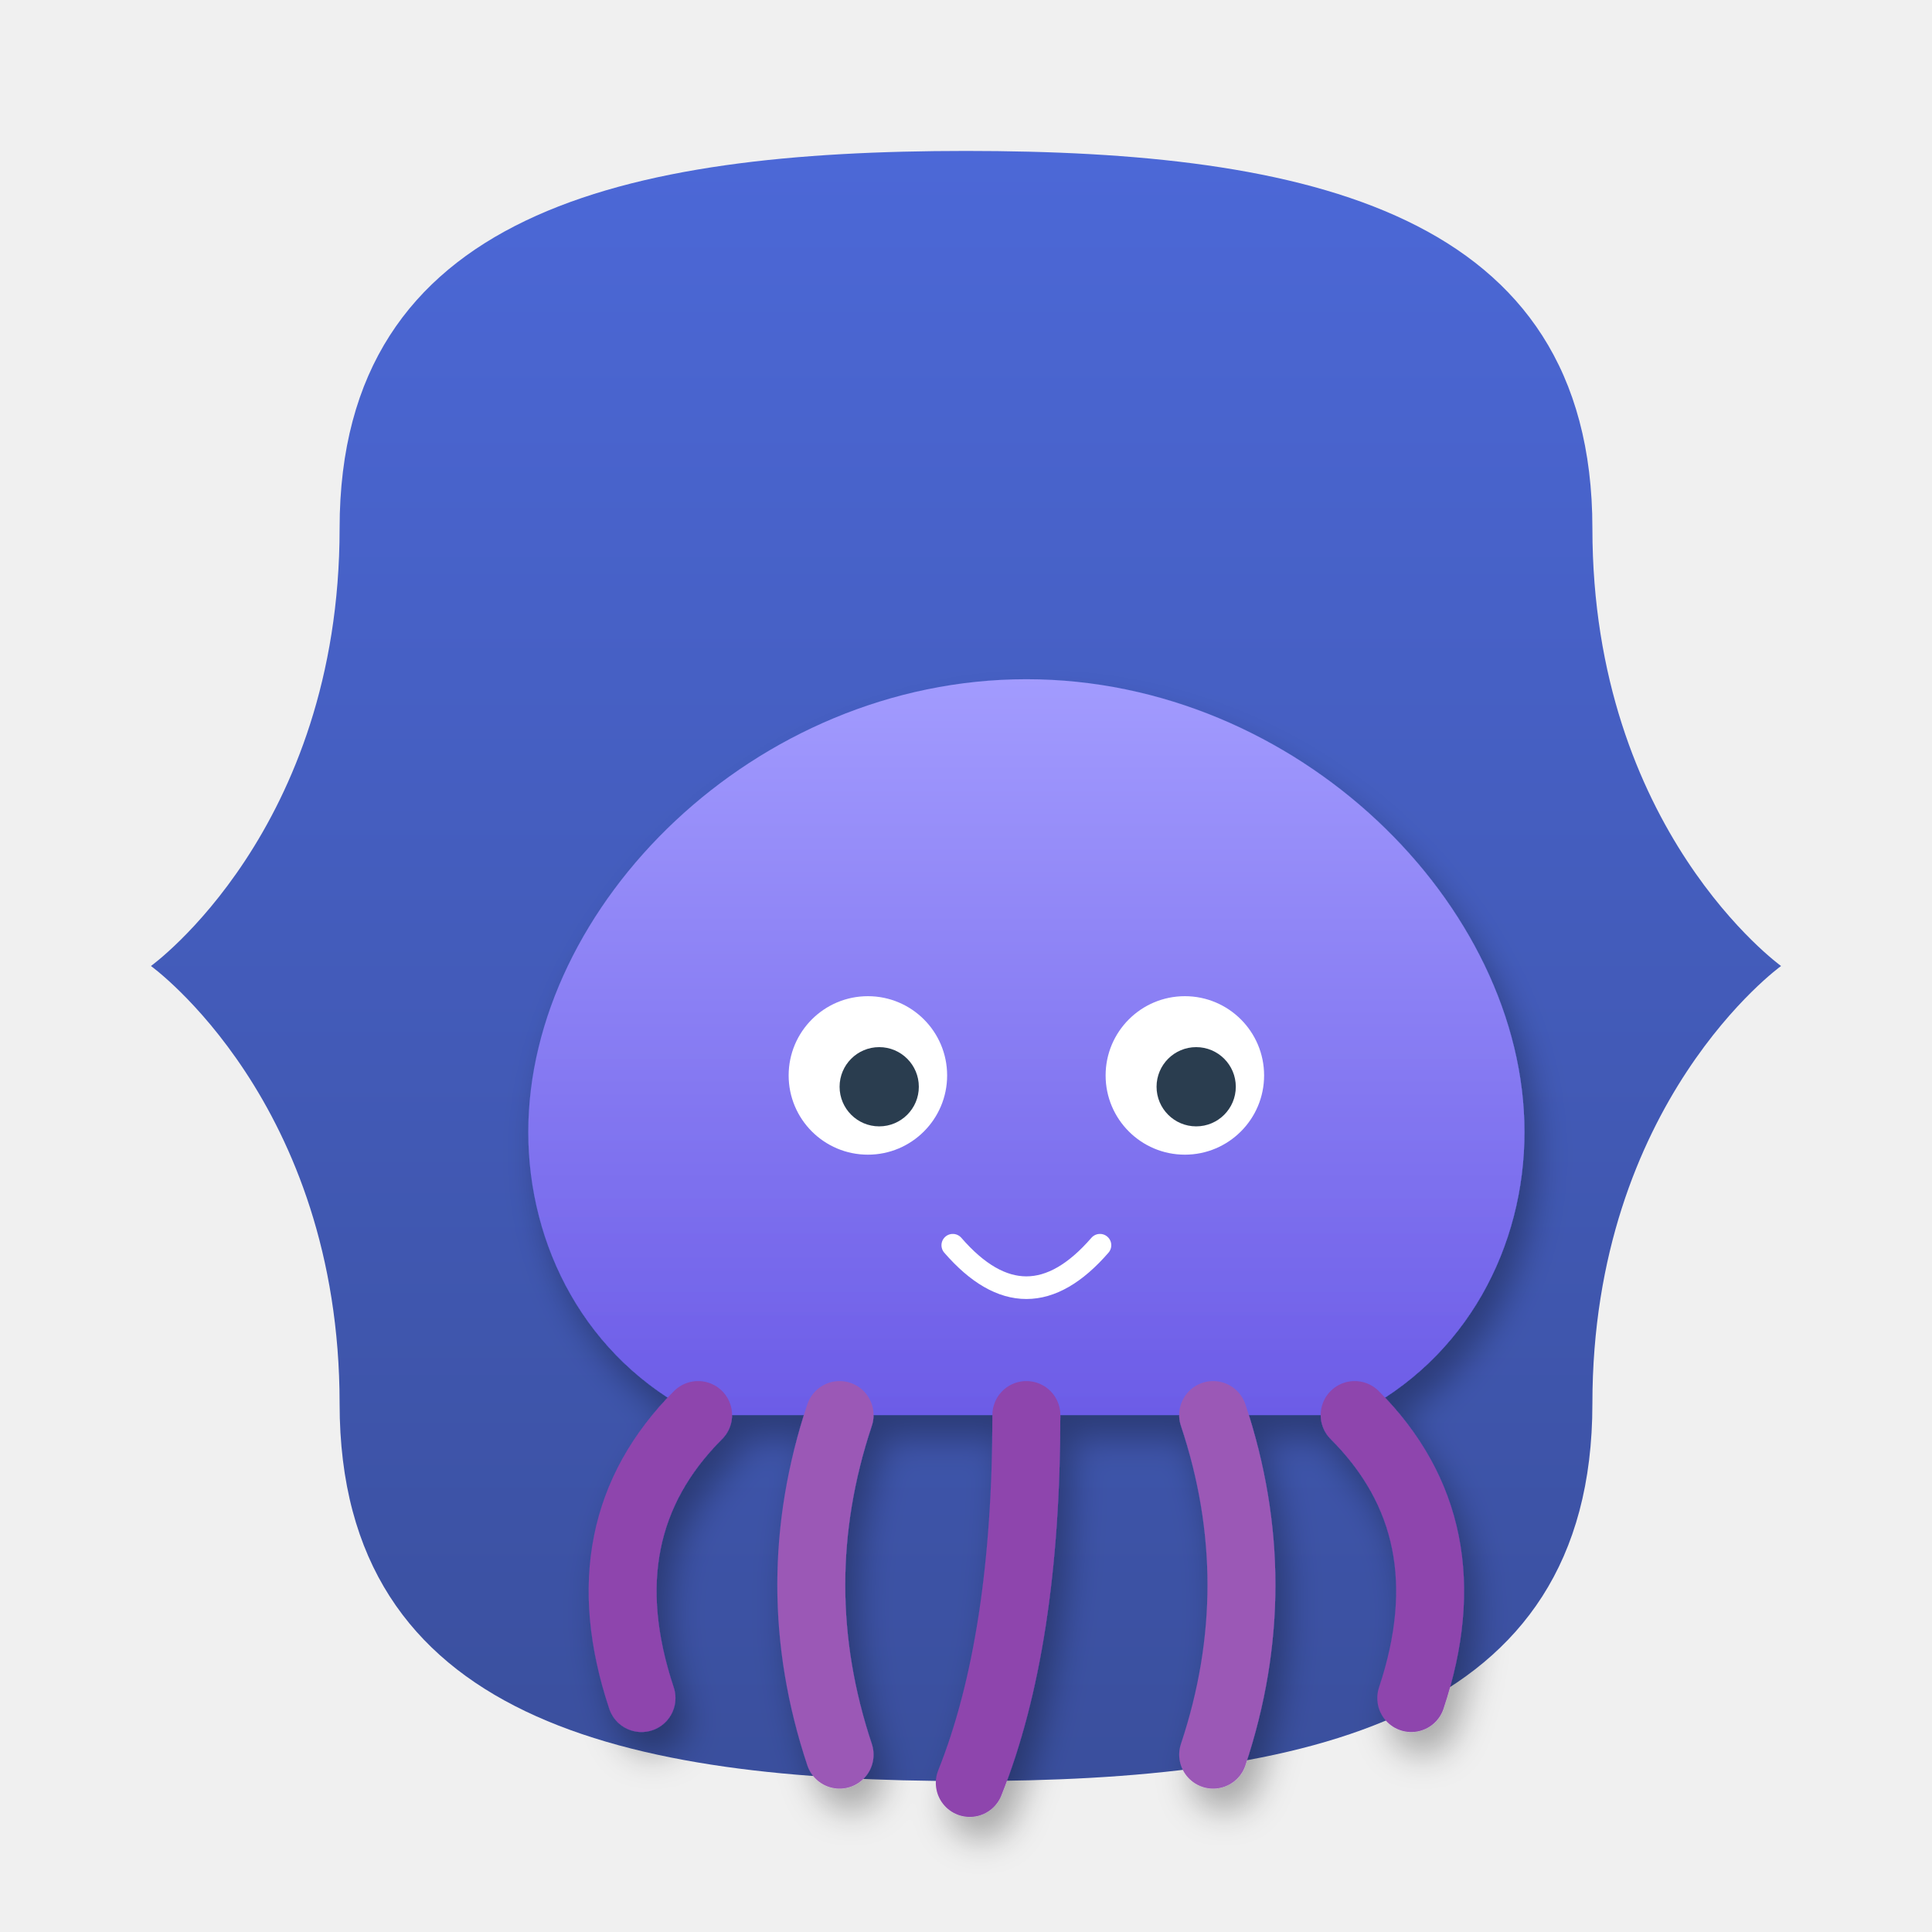
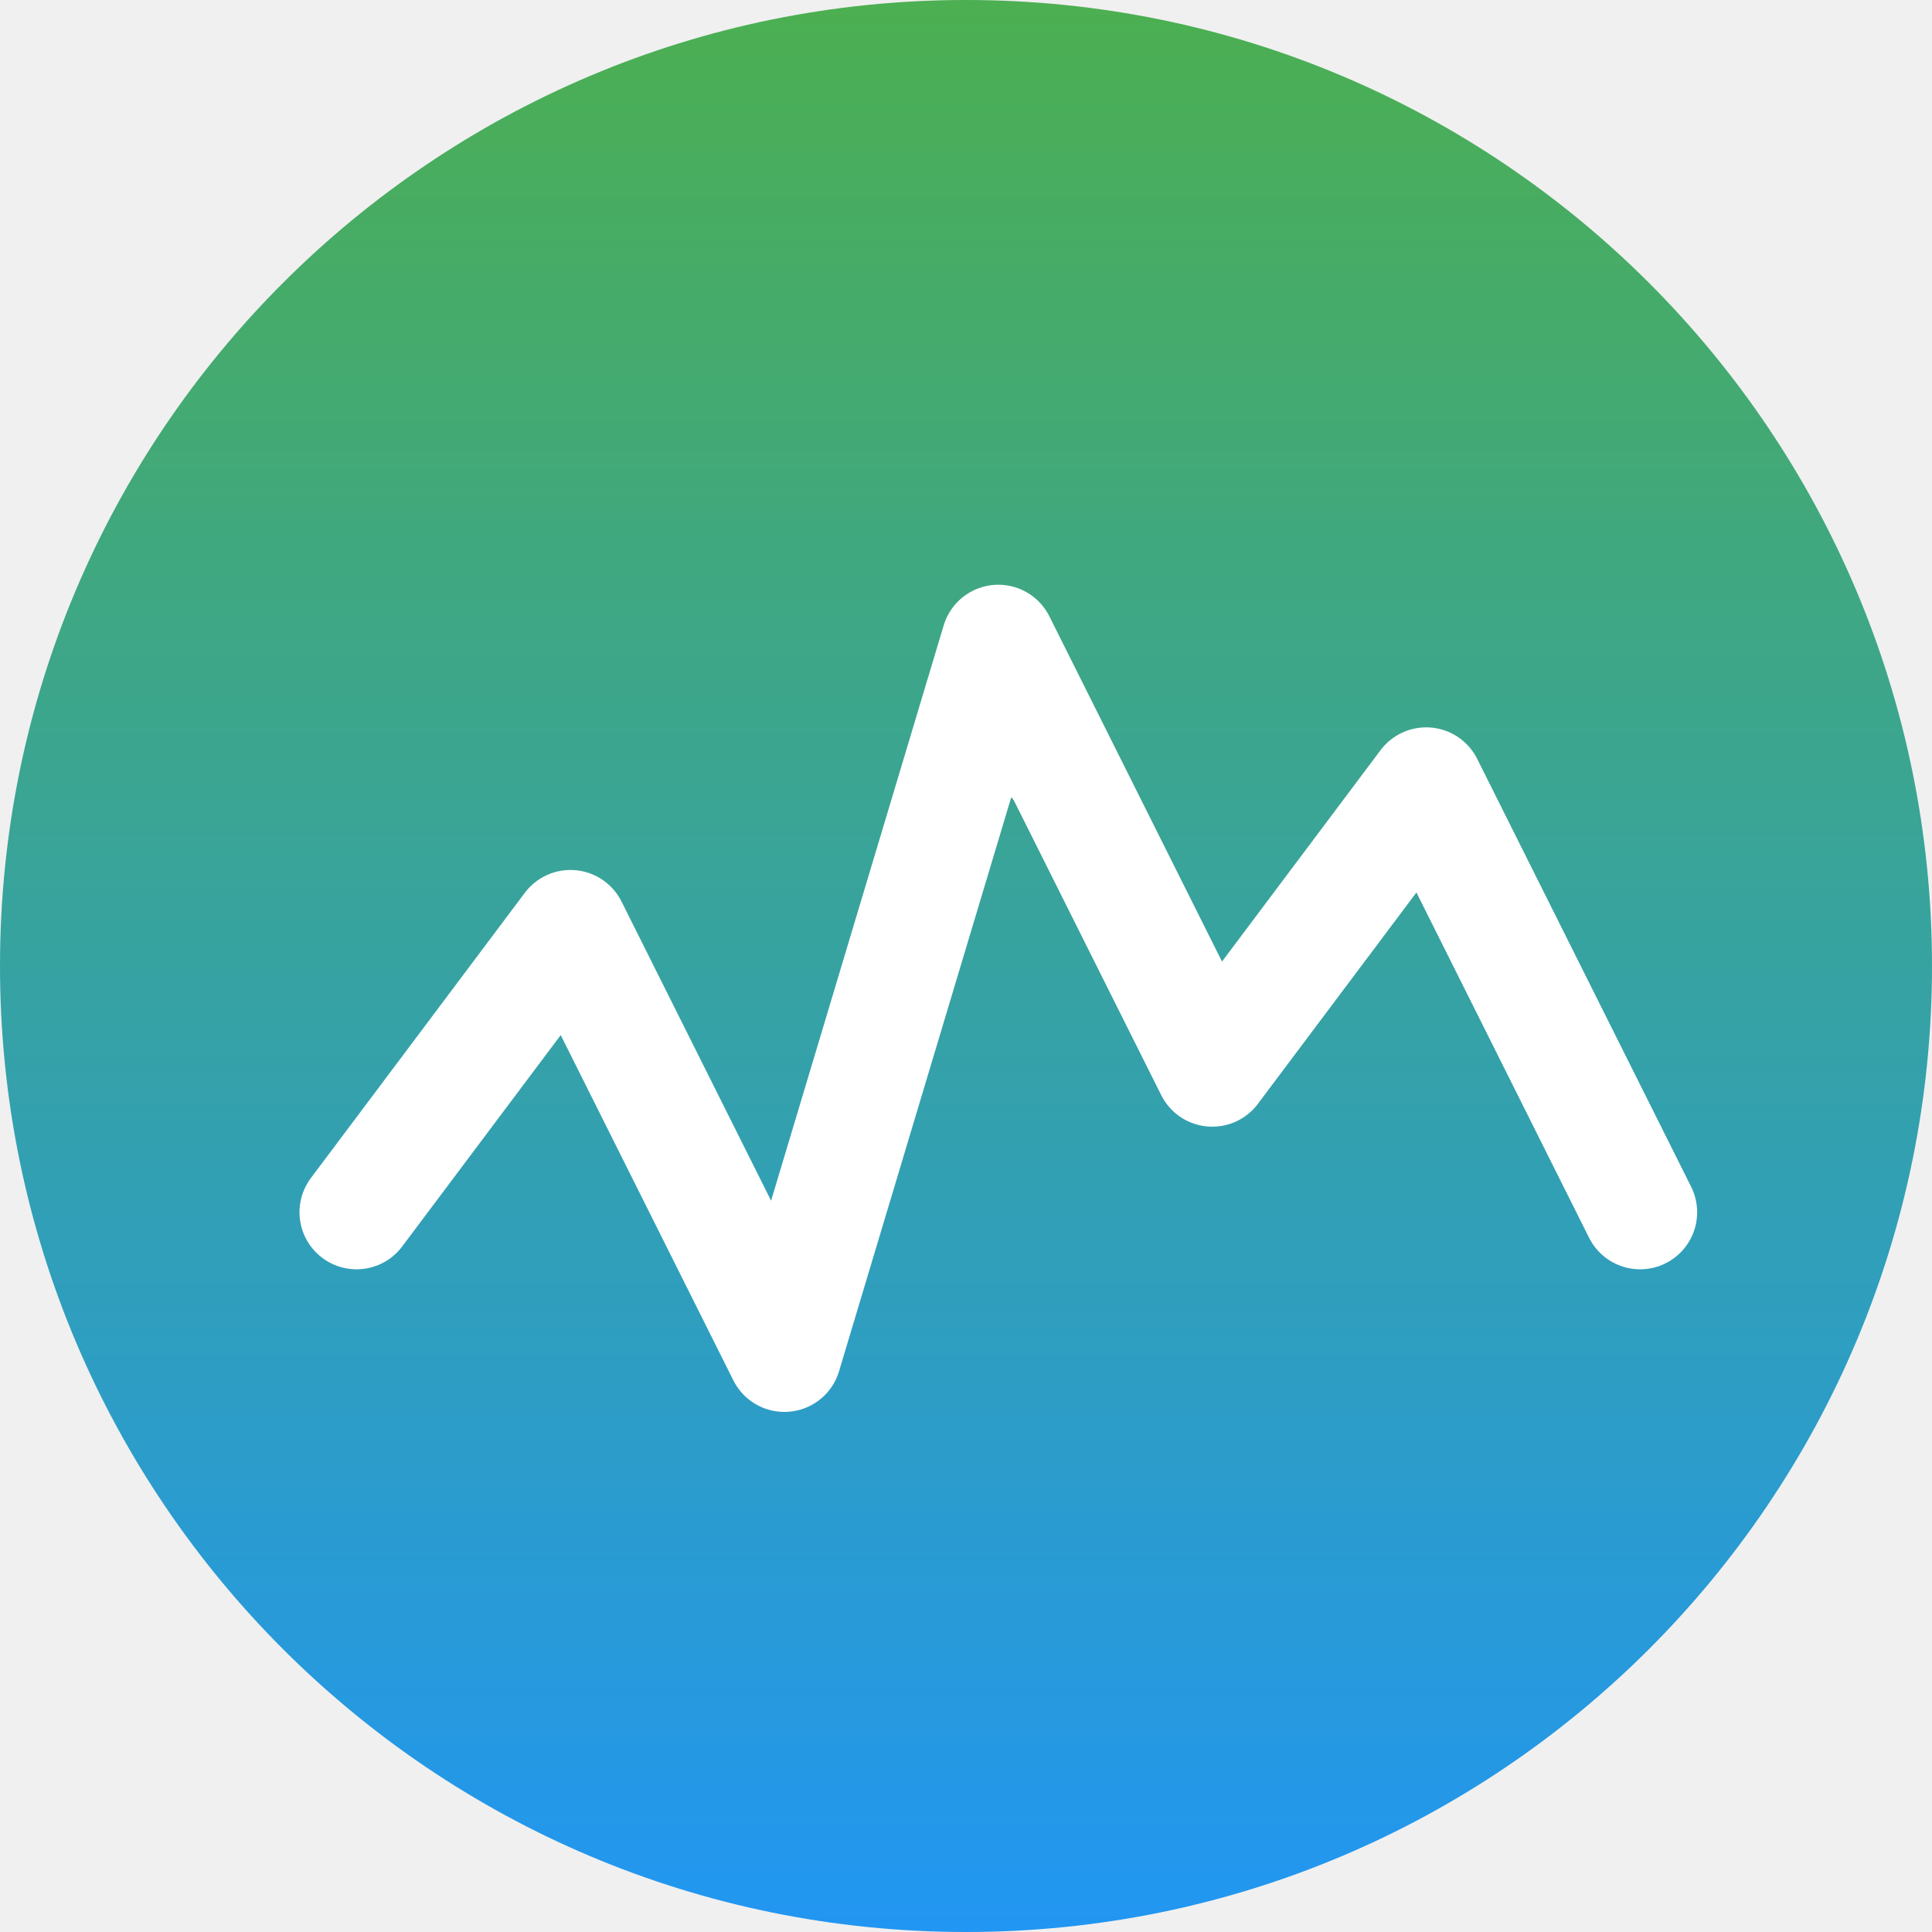
- <svg xmlns="http://www.w3.org/2000/svg" width="256" height="256" viewBox="0 0 256 256">
+ <svg xmlns="http://www.w3.org/2000/svg" width="512" height="512" viewBox="0 0 135.467 135.467">
  <defs>
-     <linearGradient id="bg-grad" x1="0%" y1="0%" x2="0%" y2="100%">
-       <stop offset="0%" style="stop-color:#4c68d7;" />
-       <stop offset="100%" style="stop-color:#3a4f9d;" />
+     <linearGradient id="bg-gradient-2" x1="50%" y1="0%" x2="50%" y2="100%">
+       <stop offset="0%" stop-color="#4CAF50" />
+       <stop offset="100%" stop-color="#2196F3" />
    </linearGradient>
-     <linearGradient id="octopus-grad" x1="0%" y1="0%" x2="0%" y2="100%">
-       <stop offset="0%" style="stop-color:#a29bfe;" />
-       <stop offset="100%" style="stop-color:#6c5ce7;" />
-     </linearGradient>
-     <filter id="drop-shadow" x="-20%" y="-20%" width="140%" height="140%">
-       <feGaussianBlur in="SourceAlpha" stdDeviation="3" />
-       <feOffset dx="2" dy="4" />
-       <feComponentTransfer>
-         <feFuncA type="linear" slope="0.3" />
-       </feComponentTransfer>
-       <feMerge>
-         <feMergeNode />
-         <feMergeNode in="SourceGraphic" />
-       </feMerge>
-     </filter>
  </defs>
-   <path d="M 128,20 C 83,20 45,28 45,70 C 45,110 20,128 20,128 C 20,128 45,146 45,186 C 45,228 83,236 128,236 C 173,236 211,228 211,186 C 211,146 236,128 236,128 C 236,128 211,110 211,70 C 211,28 173,20 128,20 Z" fill="url(#bg-grad)" />
-   <g transform="translate(40, 45) scale(0.75)" filter="url(#drop-shadow)">
-     <path d="M128,60 C80,60 40,100 40,140 C40,160 50,180 70,190 L186,190 C206,180 216,160 216,140 C216,100 176,60 128,60 Z" fill="url(#octopus-grad)" />
-     <circle cx="100" cy="130" r="14" fill="white" />
-     <circle cx="102" cy="132" r="7" fill="#2c3e50" />
-     <circle cx="156" cy="130" r="14" fill="white" />
-     <circle cx="158" cy="132" r="7" fill="#2c3e50" />
-     <path d="M115,160 Q128,175 141,160" stroke="white" stroke-width="4" fill="none" stroke-linecap="round" />
-     <path d="M 70,190 Q 50,210 60,240" stroke="#8e44ad" stroke-width="12" fill="none" stroke-linecap="round" />
-     <path d="M 95,190 Q 85,220 95,250" stroke="#9b59b6" stroke-width="12" fill="none" stroke-linecap="round" />
-     <path d="M 128,190 Q 128,230 118,255" stroke="#8e44ad" stroke-width="12" fill="none" stroke-linecap="round" />
-     <path d="M 161,190 Q 171,220 161,250" stroke="#9b59b6" stroke-width="12" fill="none" stroke-linecap="round" />
-     <path d="M 186,190 Q 206,210 196,240" stroke="#8e44ad" stroke-width="12" fill="none" stroke-linecap="round" />
+   <path d="M 67.733 0 C 30.326 0 0 30.326 0 67.733 C 0 105.141 30.326 135.467 67.733 135.467 C 105.141 135.467 135.467 105.141 135.467 67.733 C 135.467 30.326 105.141 0 67.733 0 Z" fill="url(#bg-gradient-2)" />
+   <g transform="translate(15, 15)">
+     <path d="M 10,70 L 25,50 L 40,80 L 55,30 L 70,60 L 85,40 L 100,70" fill="none" stroke="#FFFFFF" stroke-width="8" stroke-linecap="round" stroke-linejoin="round" />
+     <polygon points="50,45 55,30 60,45 55,40" fill="#FFFFFF" />
  </g>
</svg>
